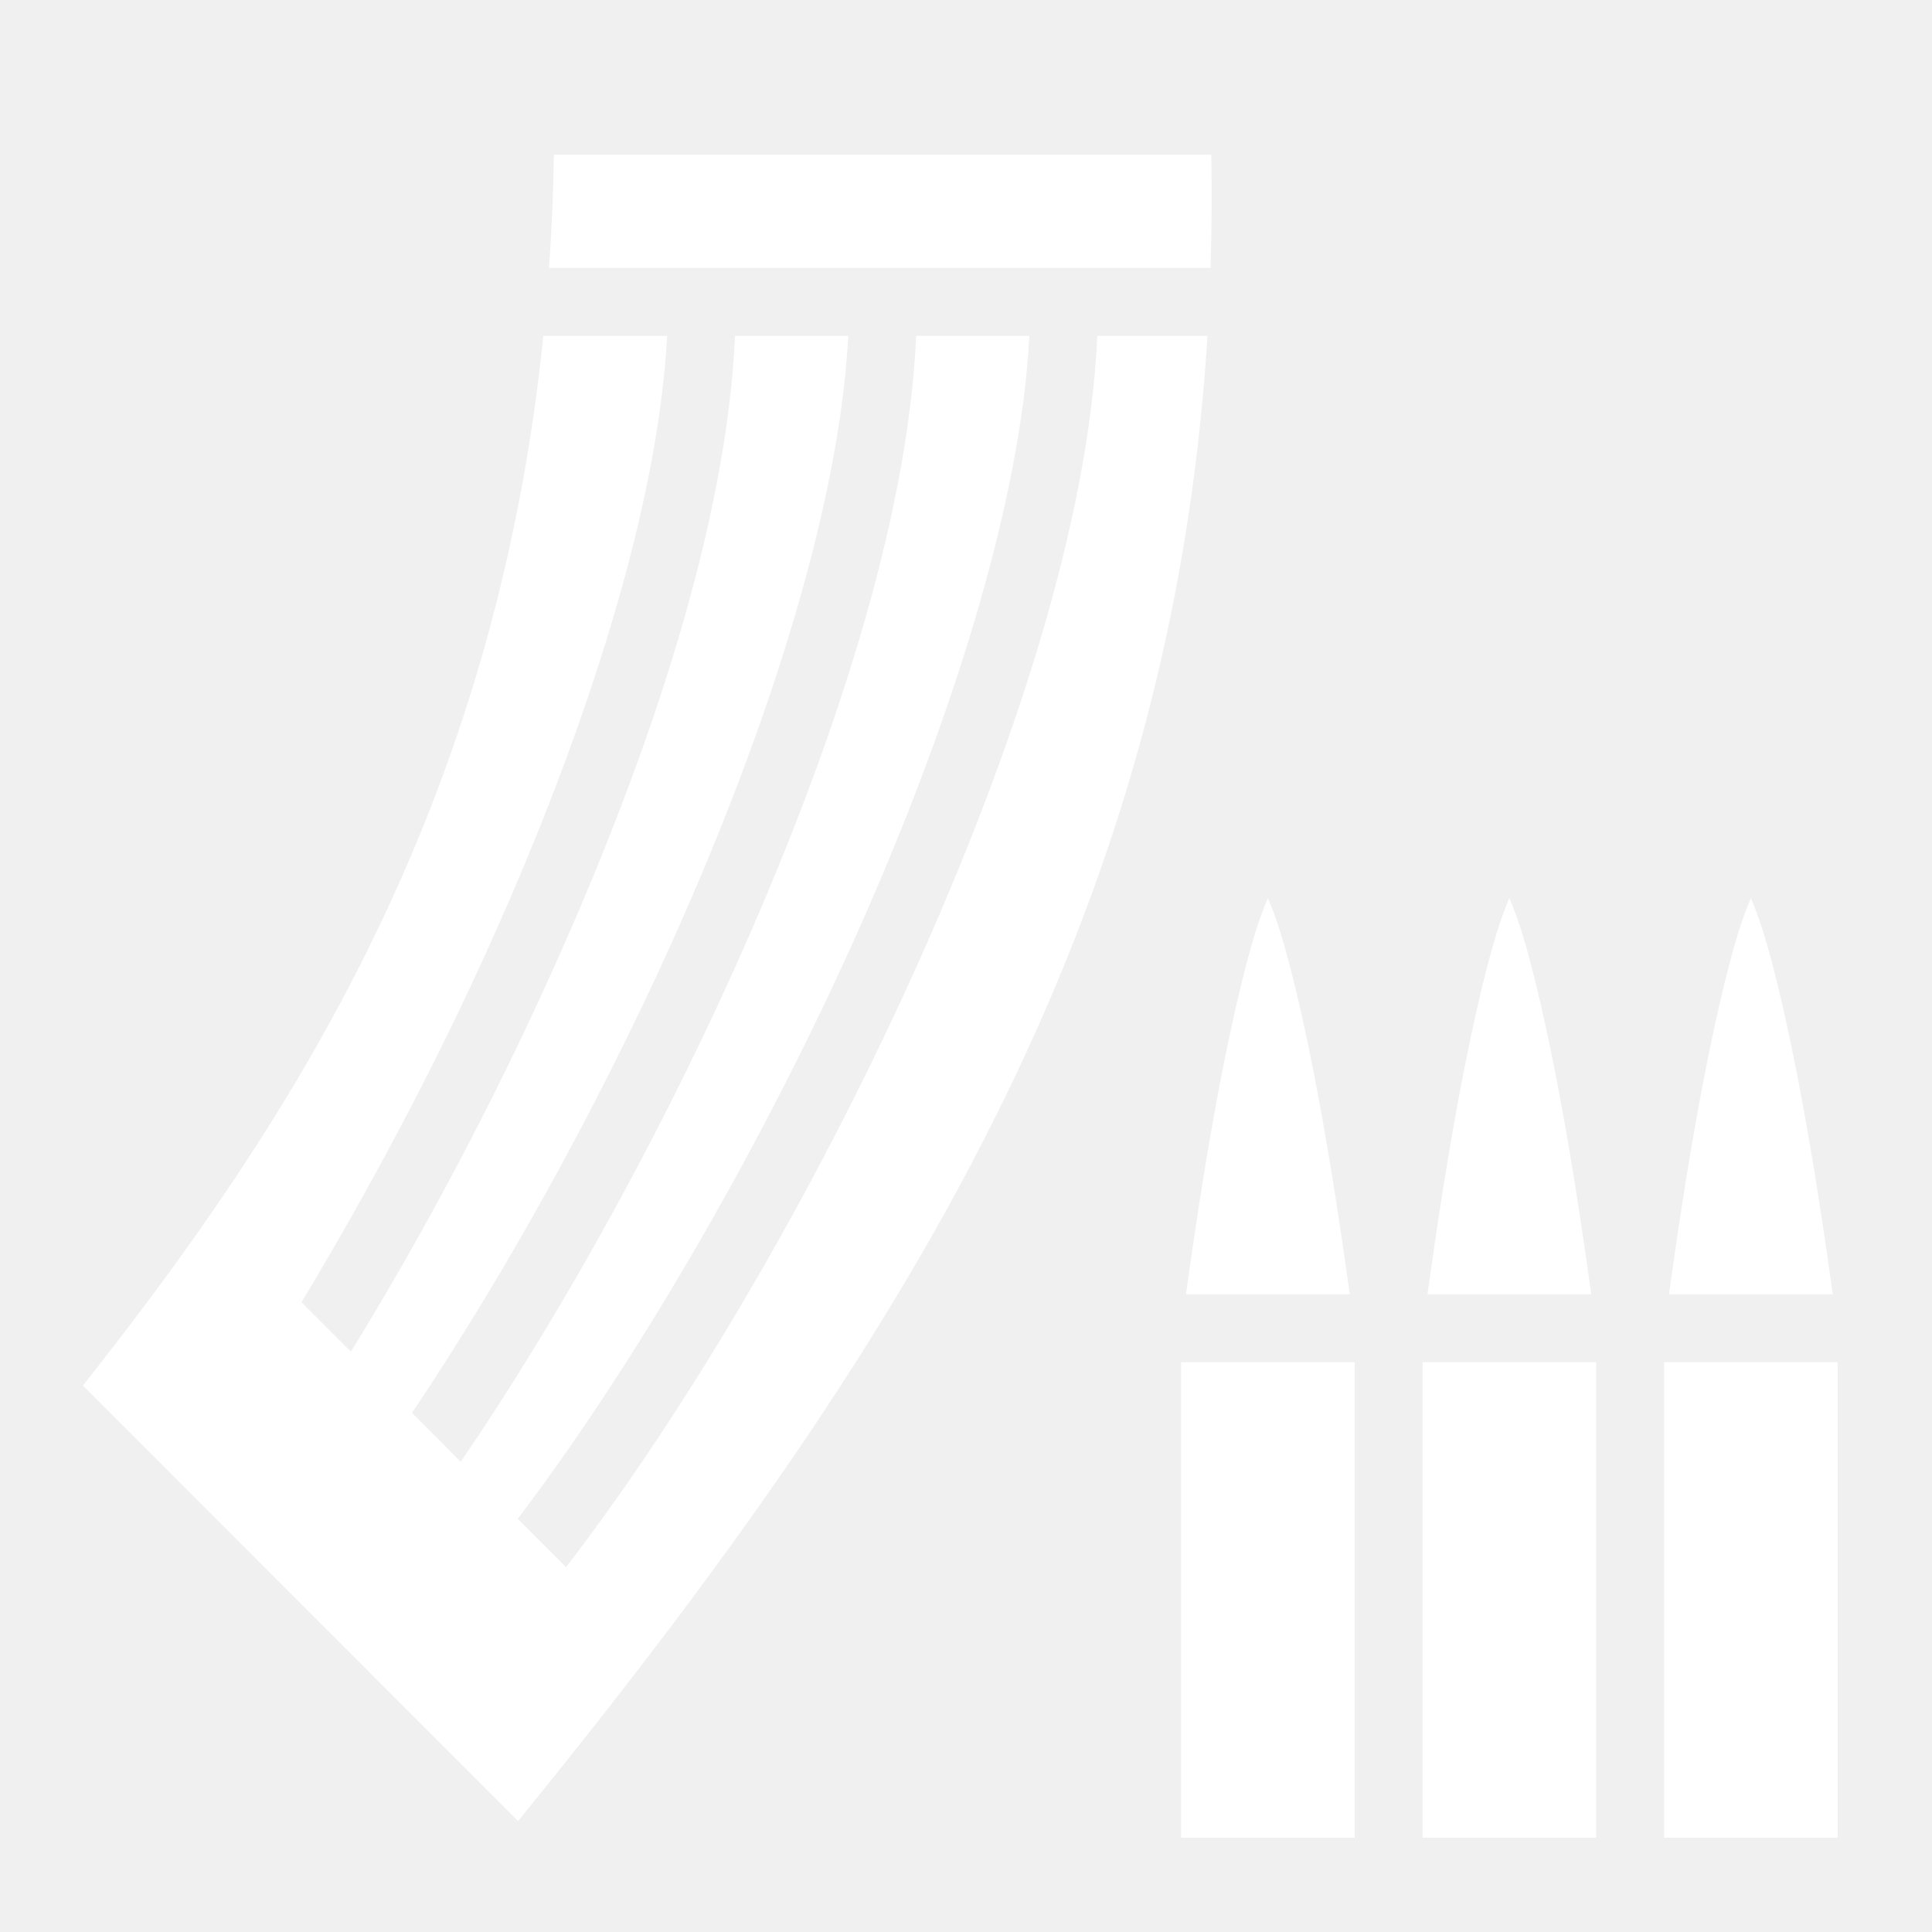
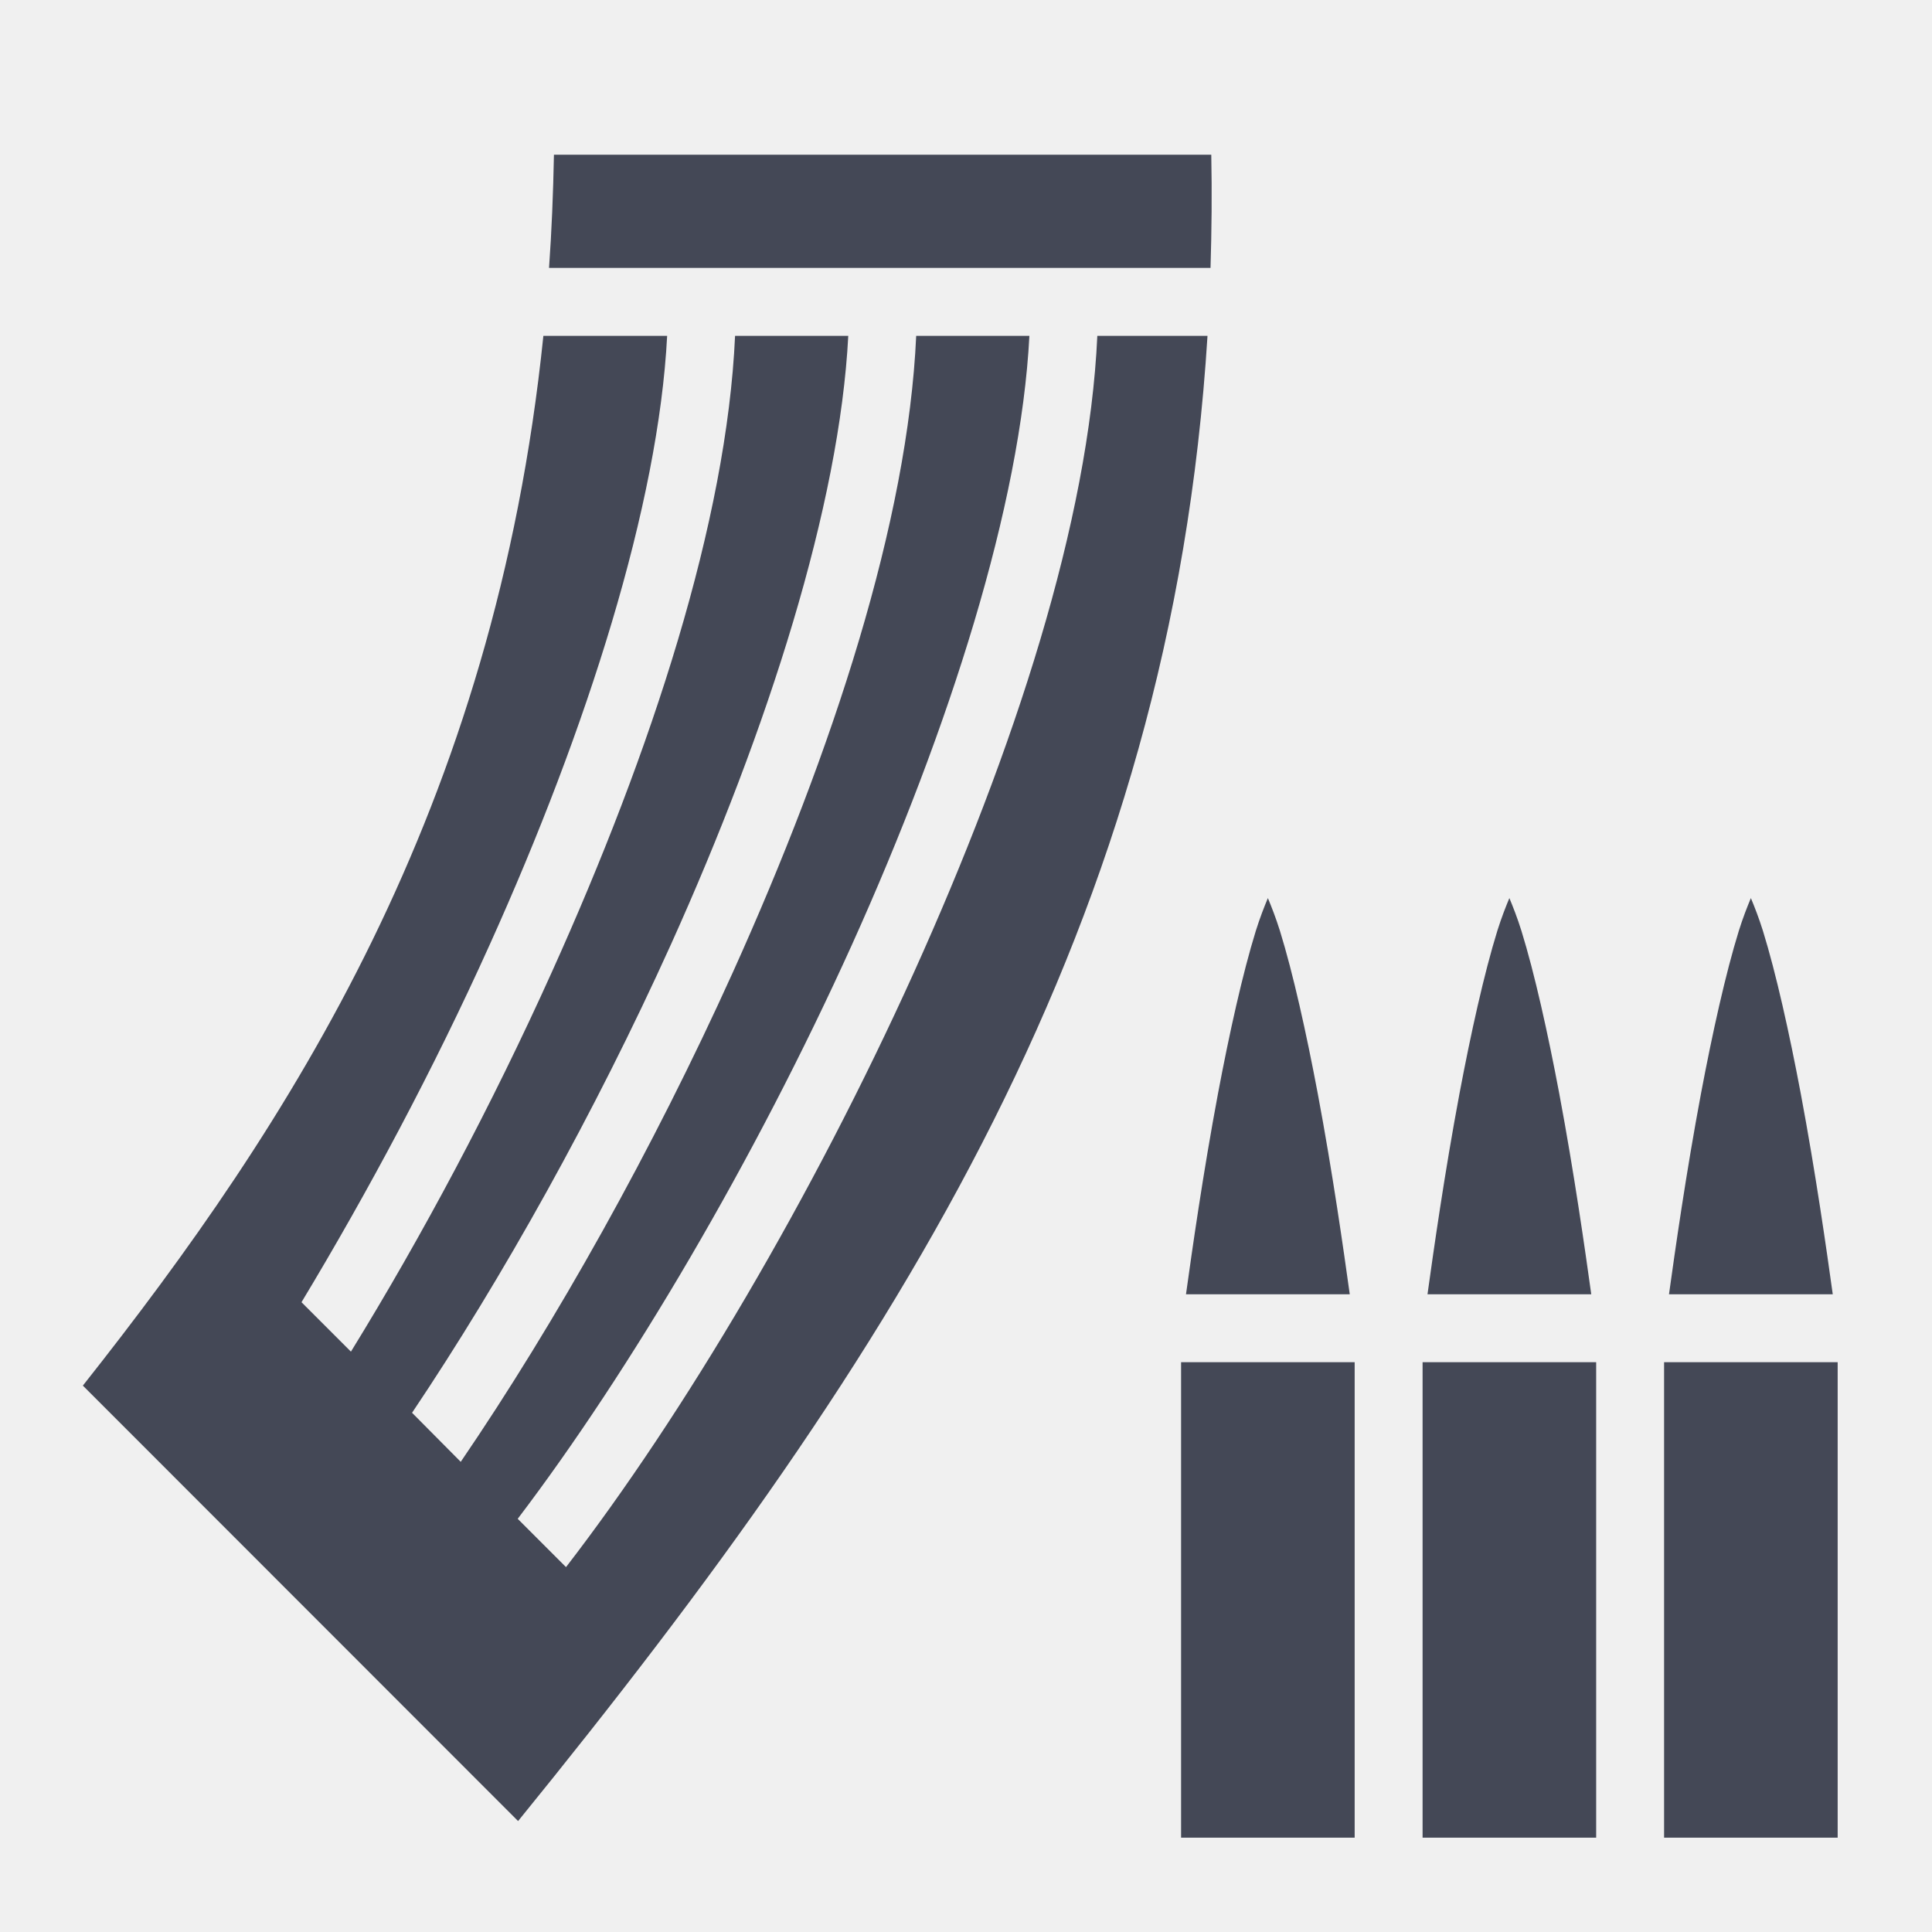
- <svg xmlns="http://www.w3.org/2000/svg" viewBox="0 0 512 512" style="height: 512px; width: 512px;">
-   <g class="" transform="translate(0,0)" style="">
-     <path d="M146.8 41c-.2 10.26-.6 20.25-1.3 30h175.3c.3-9.83.4-19.82.2-30H146.8zM144 89C131.1 214.5 76.78 297.9 21.96 367.2L137.3 482.6C239.3 357.1 310.3 244.5 320 89h-29.2c-2.2 49-22 109.8-48.6 168.7-26.9 59.5-60.9 117-92.2 157.6l-12.8-12.8c29.7-39.1 62.7-94.9 88.6-152.2 25.9-57.4 44.7-116.6 47-161.3h-30c-2.2 49-22 109.8-48.6 168.7-21.2 46.9-46.8 92.6-72.1 129.7l-12.9-13c23.9-35.6 48.4-79.4 68.6-124.1 25.9-57.4 44.7-116.6 47-161.3h-30c-2.2 49-22 109.8-48.6 168.7-15.9 35.3-34.3 69.8-53.2 100.5l-13.1-13.1c17.6-29.2 35-61.7 49.9-94.8 25.9-57.4 44.7-116.6 47-161.3H144zm192 149c-1 2.4-2.1 5.2-3.2 8.7-3.5 11.3-7 27.1-10 43-4 21.3-6.9 41.8-8.5 53.3h43.4c-1.6-11.5-4.5-32-8.5-53.3-3-15.9-6.5-31.7-10-43-1.1-3.5-2.2-6.3-3.2-8.7zm64 0c-1 2.4-2.1 5.2-3.2 8.7-3.5 11.3-7 27.1-10 43-4 21.3-6.9 41.8-8.5 53.3h43.4c-1.6-11.5-4.5-32-8.5-53.3-3-15.9-6.5-31.7-10-43-1.1-3.5-2.2-6.3-3.2-8.7zm64 0c-1 2.4-2.1 5.2-3.2 8.7-3.5 11.3-7 27.1-10 43-4 21.3-6.9 41.8-8.5 53.3h43.4c-1.6-11.5-4.5-32-8.5-53.3-3-15.9-6.5-31.7-10-43-1.1-3.5-2.2-6.3-3.2-8.7zM313 361v126h46V361h-46zm64 0v126h46V361h-46zm64 0v126h46V361h-46z" fill="#fff" fill-opacity="1" />
-   </g>
+ <svg xmlns="http://www.w3.org/2000/svg" width="512" height="512" viewBox="0 0 512 512" fill="none">
+   <path d="M146.8 41C146.6 51.26 146.2 61.25 145.5 71H320.8C321.1 61.17 321.2 51.18 321 41H146.8ZM144 89C131.1 214.5 76.78 297.9 21.96 367.2L137.3 482.6C239.3 357.1 310.3 244.5 320 89H290.8C288.6 138 268.8 198.8 242.2 257.7C215.3 317.2 181.3 374.7 150 415.3L137.2 402.5C166.9 363.4 199.9 307.6 225.8 250.3C251.7 192.9 270.5 133.7 272.8 89H242.8C240.6 138 220.8 198.8 194.2 257.7C173 304.6 147.4 350.3 122.1 387.4L109.2 374.4C133.1 338.8 157.6 295 177.8 250.3C203.7 192.9 222.5 133.7 224.8 89H194.8C192.6 138 172.8 198.8 146.2 257.7C130.3 293 111.9 327.5 93 358.2L79.9 345.1C97.5 315.9 114.9 283.4 129.8 250.3C155.7 192.9 174.5 133.7 176.8 89H144ZM336 238C335 240.4 333.9 243.2 332.8 246.7C329.3 258 325.8 273.8 322.8 289.7C318.8 311 315.9 331.5 314.3 343H357.7C356.1 331.5 353.2 311 349.2 289.7C346.2 273.8 342.7 258 339.2 246.7C338.1 243.2 337 240.4 336 238ZM400 238C399 240.4 397.9 243.2 396.8 246.7C393.3 258 389.8 273.8 386.8 289.7C382.8 311 379.9 331.5 378.3 343H421.7C420.1 331.5 417.2 311 413.2 289.7C410.2 273.8 406.7 258 403.2 246.7C402.1 243.2 401 240.4 400 238ZM464 238C463 240.4 461.9 243.2 460.8 246.7C457.3 258 453.8 273.8 450.8 289.7C446.8 311 443.9 331.5 442.3 343H485.7C484.1 331.5 481.2 311 477.2 289.7C474.2 273.8 470.7 258 467.2 246.7C466.1 243.2 465 240.4 464 238ZM313 361V487H359V361H313ZM377 361V487H423V361H377ZM441 361V487H487V361H441Z" fill="#444856" />
</svg>
